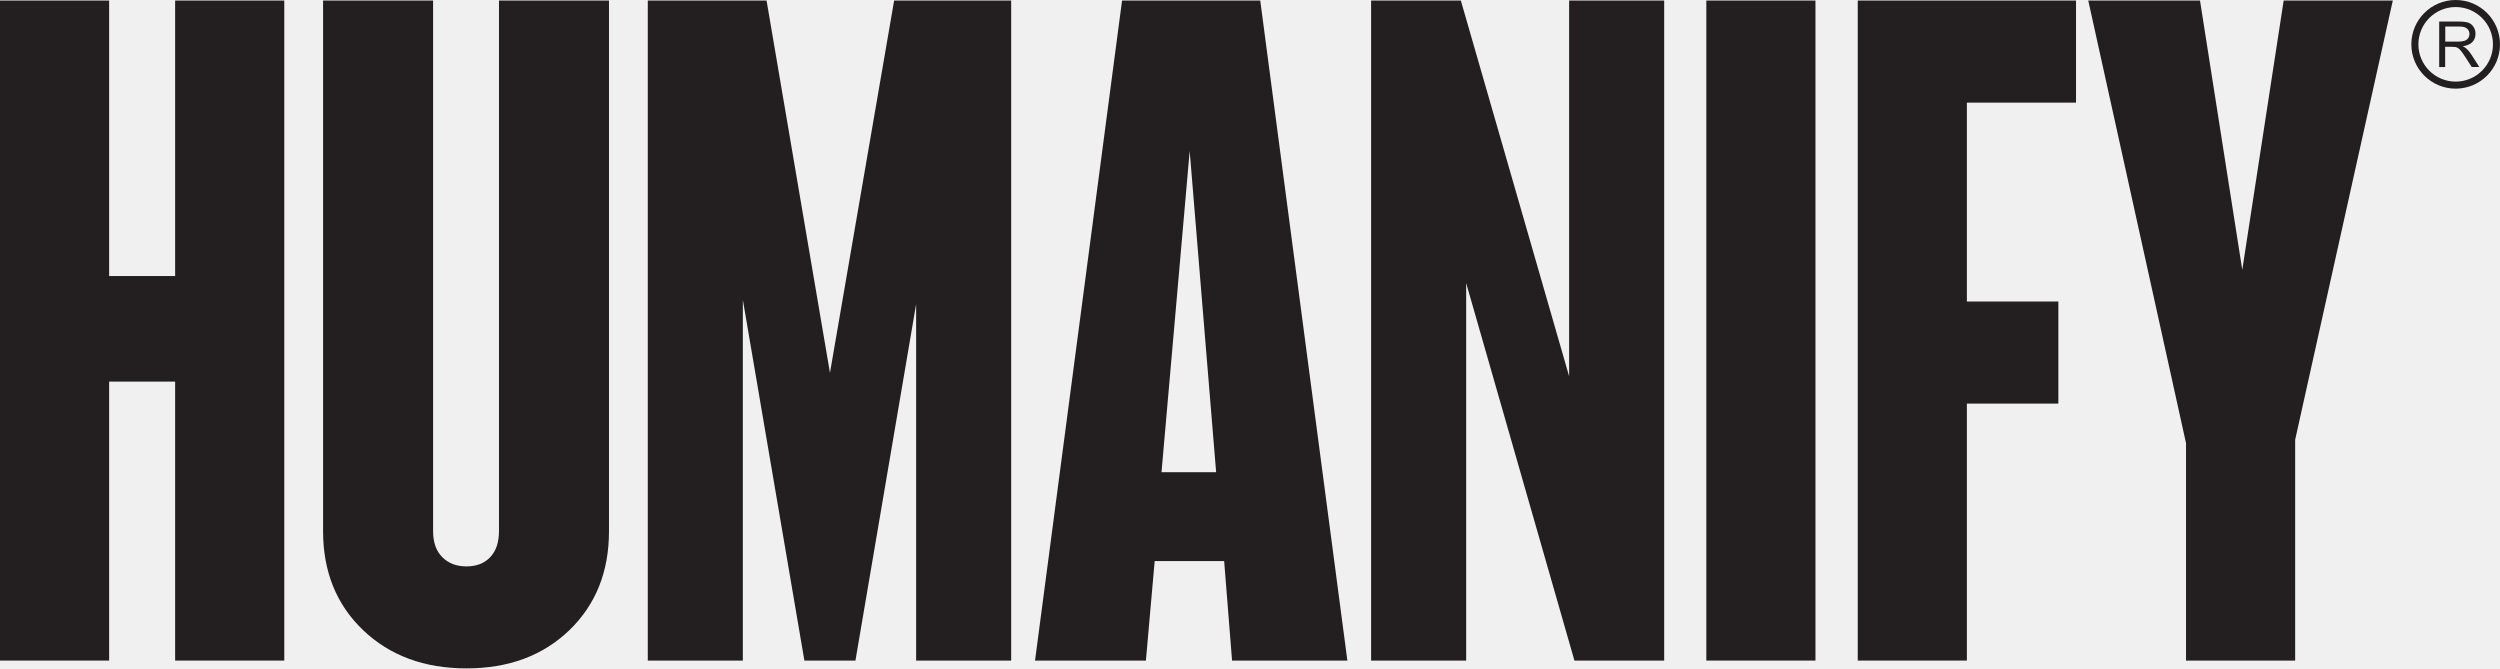
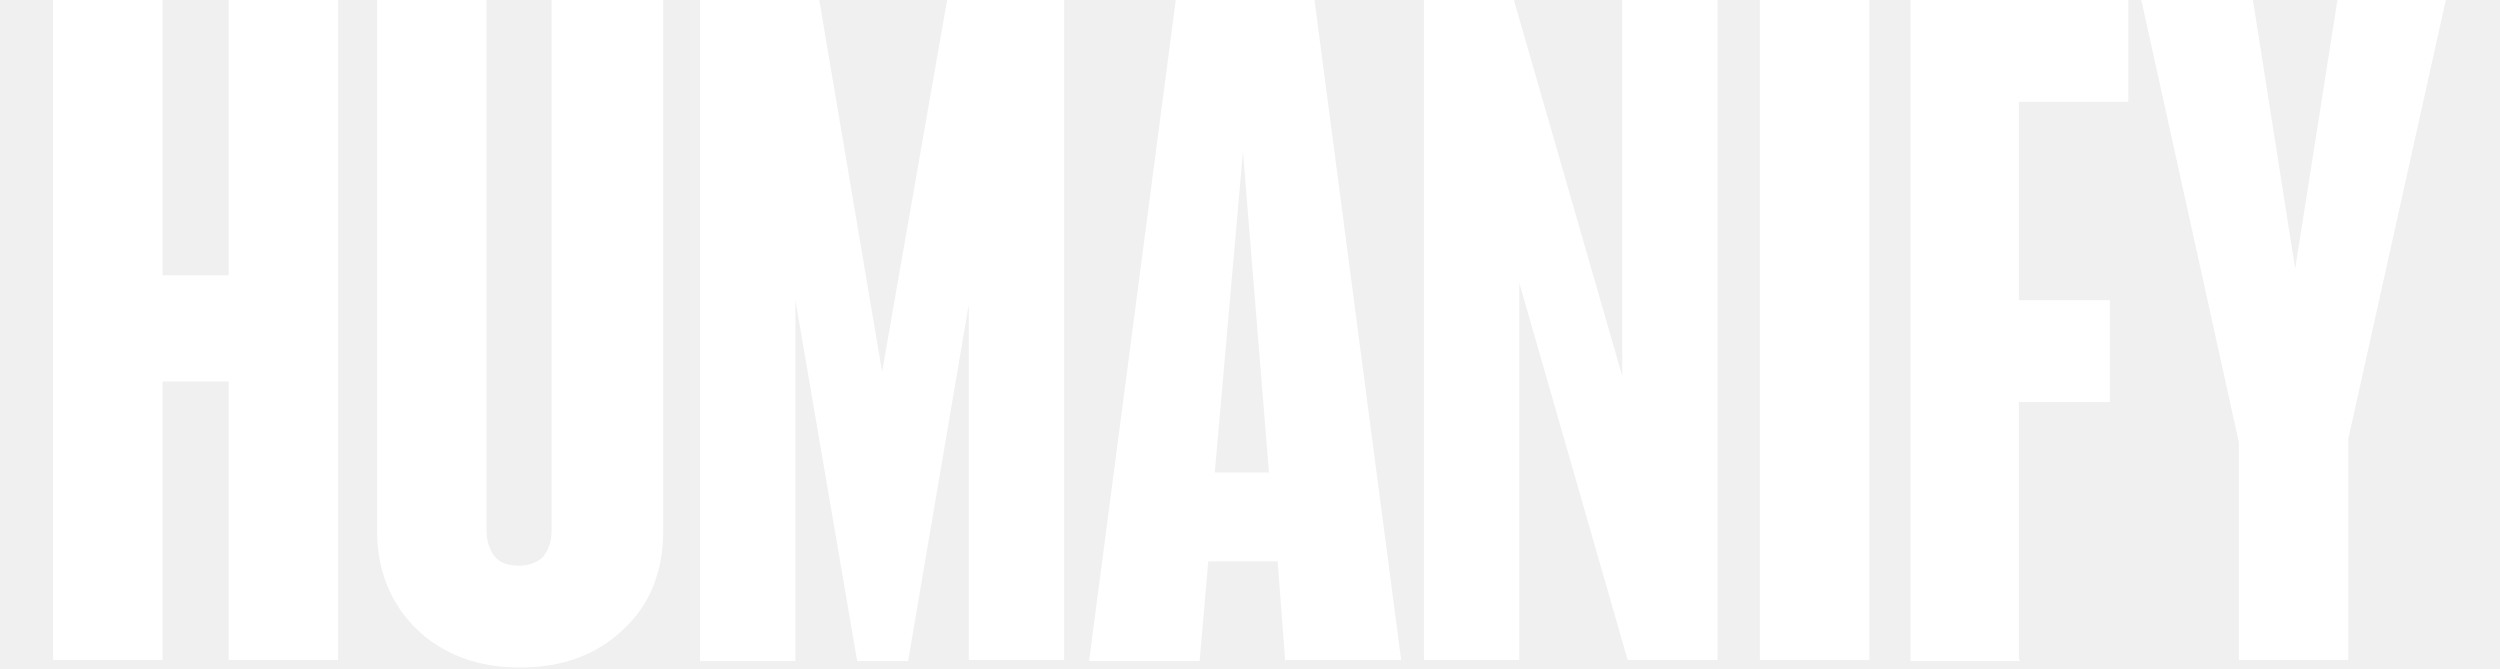
- <svg xmlns="http://www.w3.org/2000/svg" id="Layer_1" version="1.1" viewBox="0 0 230.67 61.68">
+ <svg xmlns="http://www.w3.org/2000/svg" id="Layer_1" version="1.1" viewBox="0 0 230.7 61.7">
  <defs>
    <style>
      .st0 {
-         fill: #231f20;
+         fill: #fff;
      }
    </style>
  </defs>
-   <g>
-     <path class="st0" d="M16.16.05h10.07v60.9h-10.07v-25.74h-6.09v25.74H0V.05h10.07v25.42h6.09V.05Z" />
-     <path class="st0" d="M46.04.05h10.15v48.96c0,3.74-1.22,6.78-3.65,9.13-2.44,2.35-5.6,3.53-9.5,3.53s-7.08-1.18-9.54-3.53c-2.46-2.35-3.69-5.4-3.69-9.13V.05h10.15v48.96c0,1.03.28,1.83.85,2.4s1.31.85,2.23.85,1.65-.28,2.19-.85c.54-.57.81-1.37.81-2.4V.05Z" />
-     <path class="st0" d="M82.5.05h10.8v60.9h-8.77V28.06l-5.6,32.89h-4.71l-5.68-33.29v33.29h-8.77V.05h10.96l5.85,34.35L82.5.05Z" />
-     <path class="st0" d="M113.68,60.95l-.73-9.18h-6.41l-.81,9.18h-10.23L103.53.05h12.75l8.04,60.9h-10.64ZM107.18,43.57h5.03l-2.44-29.64-2.6,29.64Z" />
-     <path class="st0" d="M144.78.05h8.77v60.9h-8.28l-9.99-34.83v34.83h-8.77V.05h8.28l9.99,34.67V.05Z" />
-     <path class="st0" d="M167.51.05v60.9h-10.07V.05h10.07Z" />
-     <path class="st0" d="M181.48,60.95h-10.07V.05h20.14v9.42h-10.07v18.35h8.44v9.42h-8.44v23.71Z" />
-     <path class="st0" d="M220.78.05l-9.01,40.52v20.38h-10.07v-20.06L192.68.05h10.31l3.9,24.85L210.71.05h10.07Z" />
-   </g>
-   <g>
-     <path class="st0" d="M226.58,0c-2.26,0-4.09,1.83-4.09,4.09s1.83,4.09,4.09,4.09,4.09-1.83,4.09-4.09-1.83-4.09-4.09-4.09ZM226.58,7.53c-1.9,0-3.44-1.54-3.44-3.44s1.54-3.44,3.44-3.44,3.44,1.54,3.44,3.44-1.54,3.44-3.44,3.44Z" />
-     <path class="st0" d="M225.06,6.19V1.99h1.86c.37,0,.66.04.85.11.2.08.35.21.47.4s.17.4.17.63c0,.3-.1.55-.29.75s-.49.33-.89.39c.15.07.26.14.34.21.16.15.32.34.46.56l.73,1.14h-.7l-.56-.87c-.16-.25-.3-.45-.4-.58-.11-.13-.2-.23-.28-.28-.08-.05-.17-.09-.25-.11-.06-.01-.17-.02-.31-.02h-.65v1.87h-.56ZM225.61,3.84h1.2c.25,0,.45-.03.6-.08s.25-.14.33-.25.11-.24.11-.38c0-.2-.07-.36-.22-.49-.14-.13-.37-.19-.68-.19h-1.33v1.39Z" />
-   </g>
+   <path class="st0" d="M21.1,0h10.1v60.9h-10.1v-25.7h-6.1v25.7H4.9V0h10.1v25.4h6.1V0Z" />
+   <path class="st0" d="M51,0h10.2v49c0,3.7-1.2,6.8-3.7,9.1-2.4,2.3-5.6,3.5-9.5,3.5s-7.1-1.2-9.5-3.5-3.7-5.4-3.7-9.1V0h10.1v49c0,1,.3,1.8.8,2.4s1.3.8,2.2.8,1.7-.3,2.2-.8c.5-.6.8-1.4.8-2.4,0,0,0-49,0-49Z" />
+   <path class="st0" d="M87.4,0h10.8v60.9h-8.8V28.1l-5.6,32.9h-4.7l-5.7-33.3v33.3h-8.8V0h11l5.8,34.3L87.4,0Z" />
+   <path class="st0" d="M118.6,61l-.7-9.2h-6.4l-.8,9.2h-10.2L108.5,0h12.8l8,60.9h-10.6ZM112.1,43.6h5l-2.4-29.6-2.6,29.6h0Z" />
+   <path class="st0" d="M149.7,0h8.8v60.9h-8.3l-10-34.8v34.8h-8.8V0h8.3l10,34.7V0Z" />
+   <path class="st0" d="M172.5,0v60.9h-10.1V0h10.1,0Z" />
+   <path class="st0" d="M186.4,61h-10.1V0h20.1v9.4h-10.1v18.3h8.4v9.4h-8.4v23.7h0Z" />
+   <path class="st0" d="M225.7,0l-9,40.5v20.4h-10.1v-20.1L197.6,0h10.3l3.9,24.8L215.7,0h10.1Z" />
</svg>
